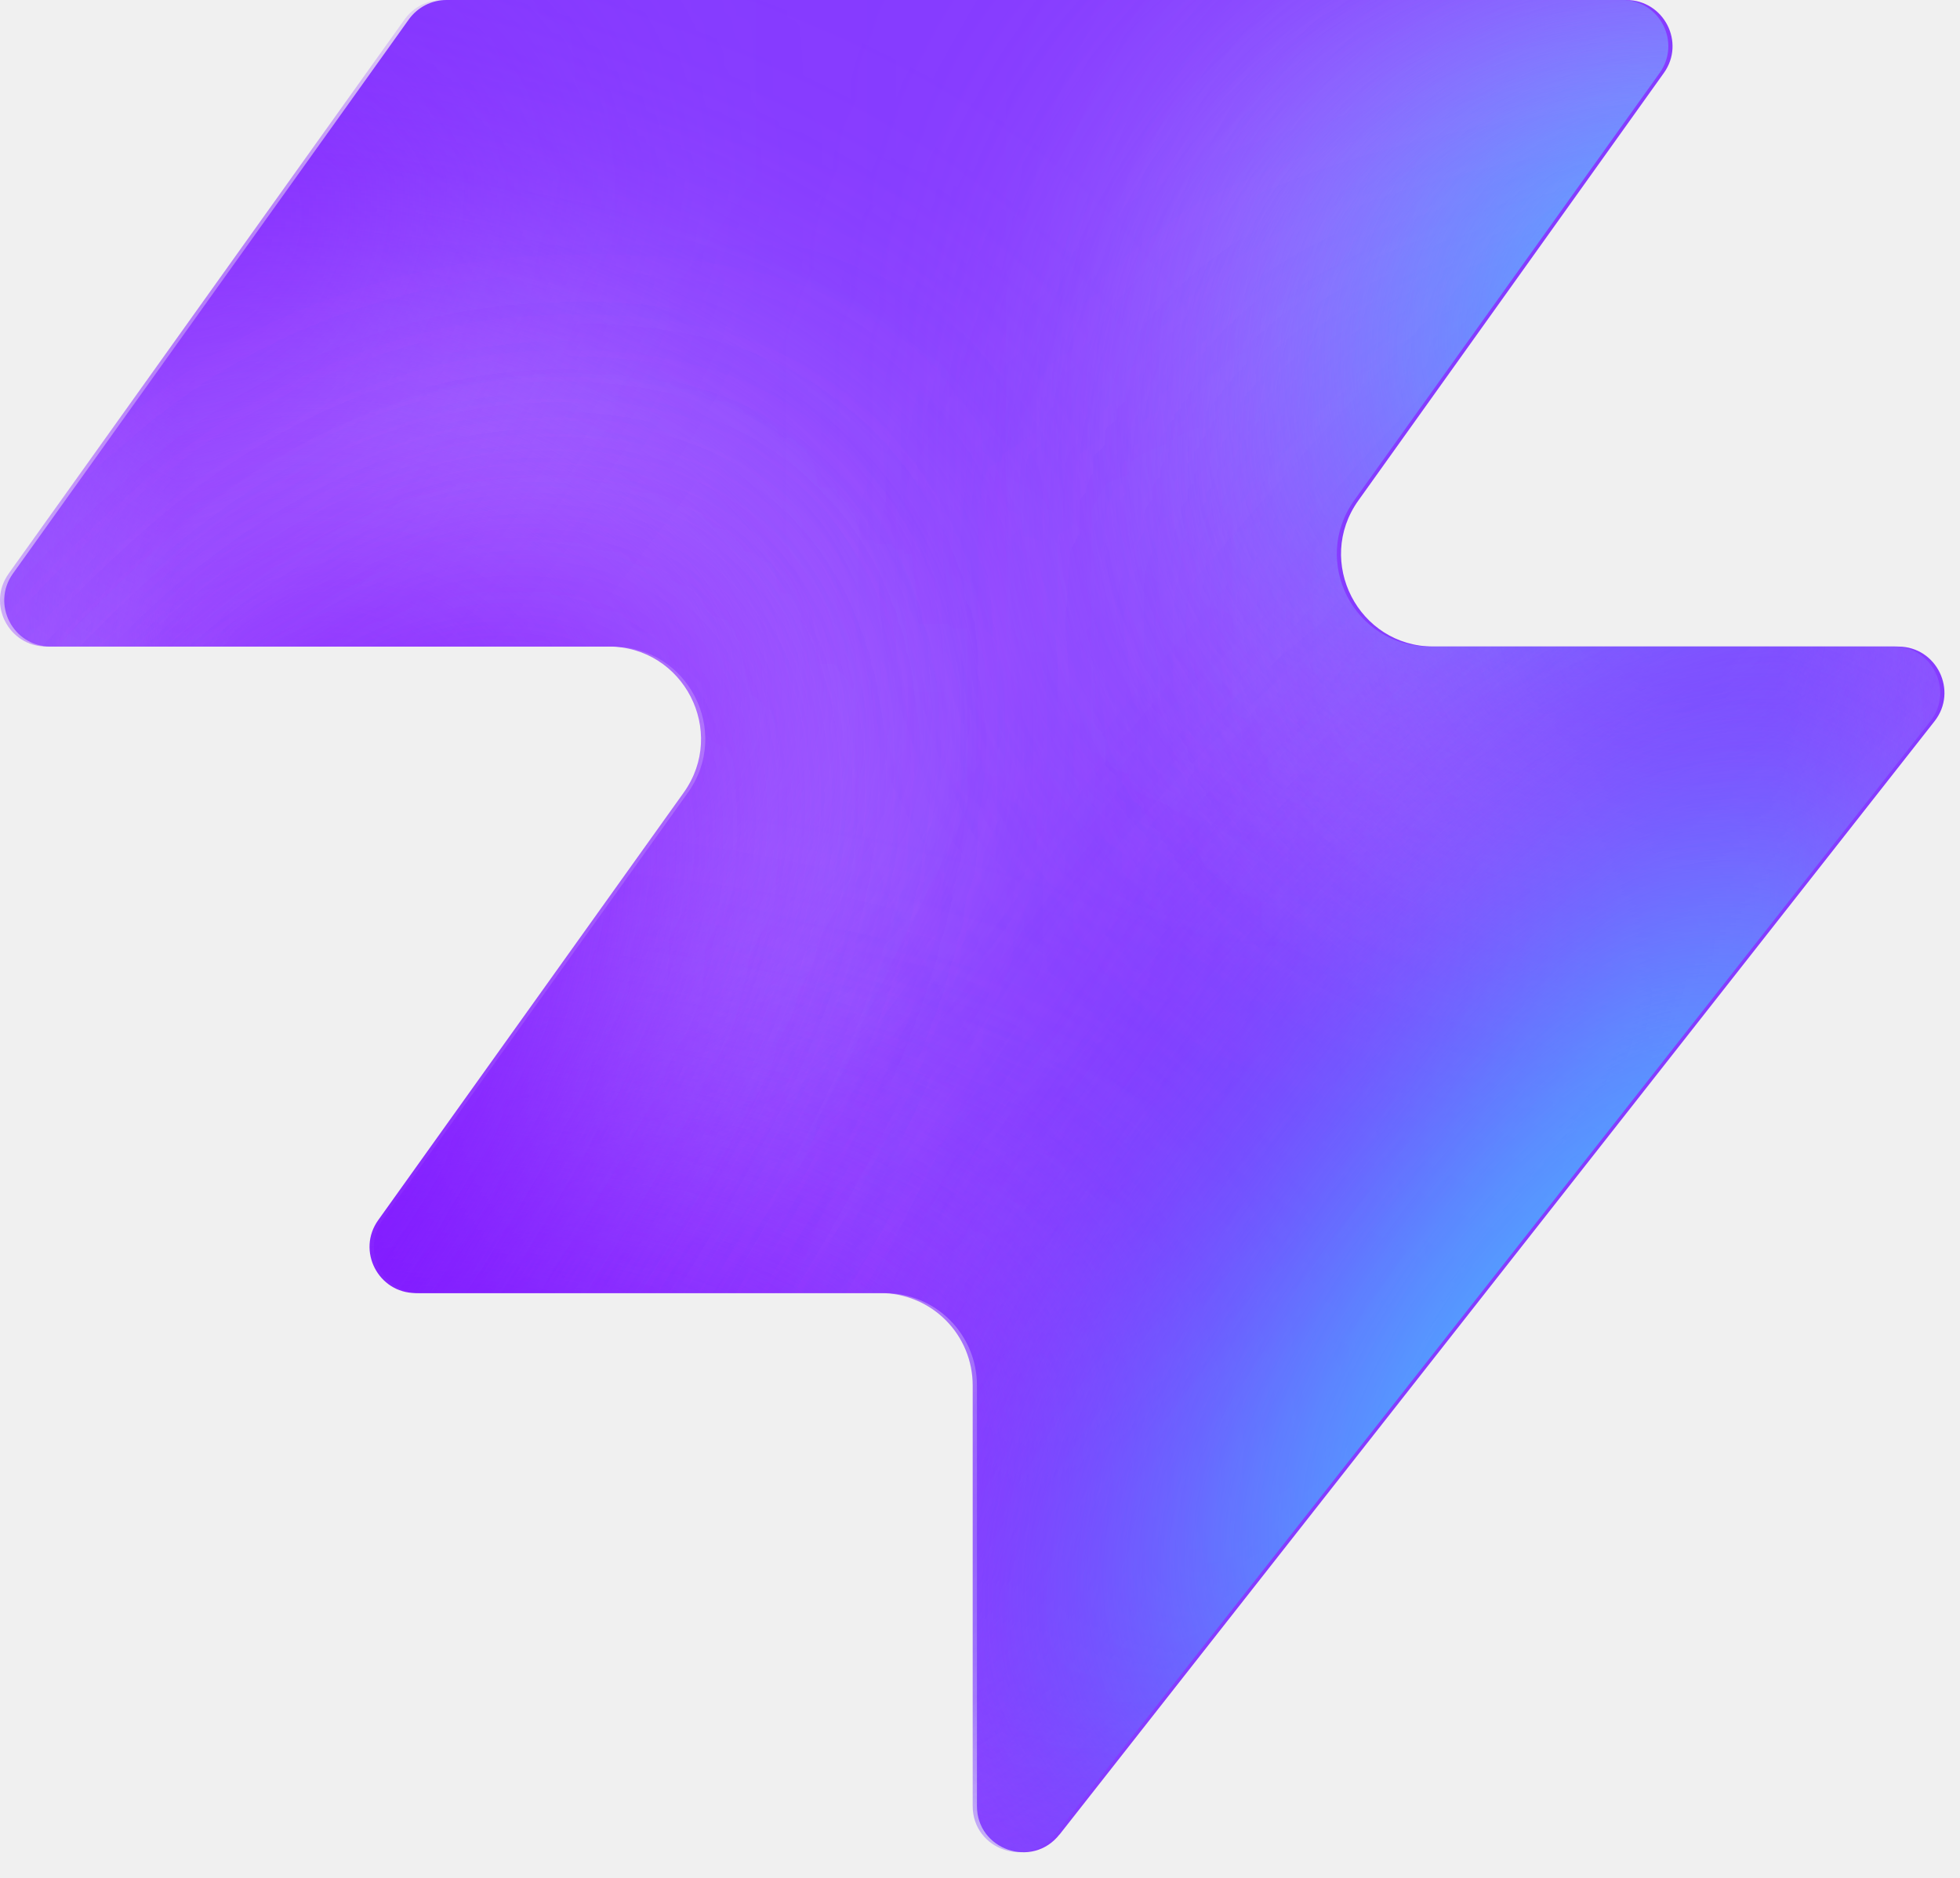
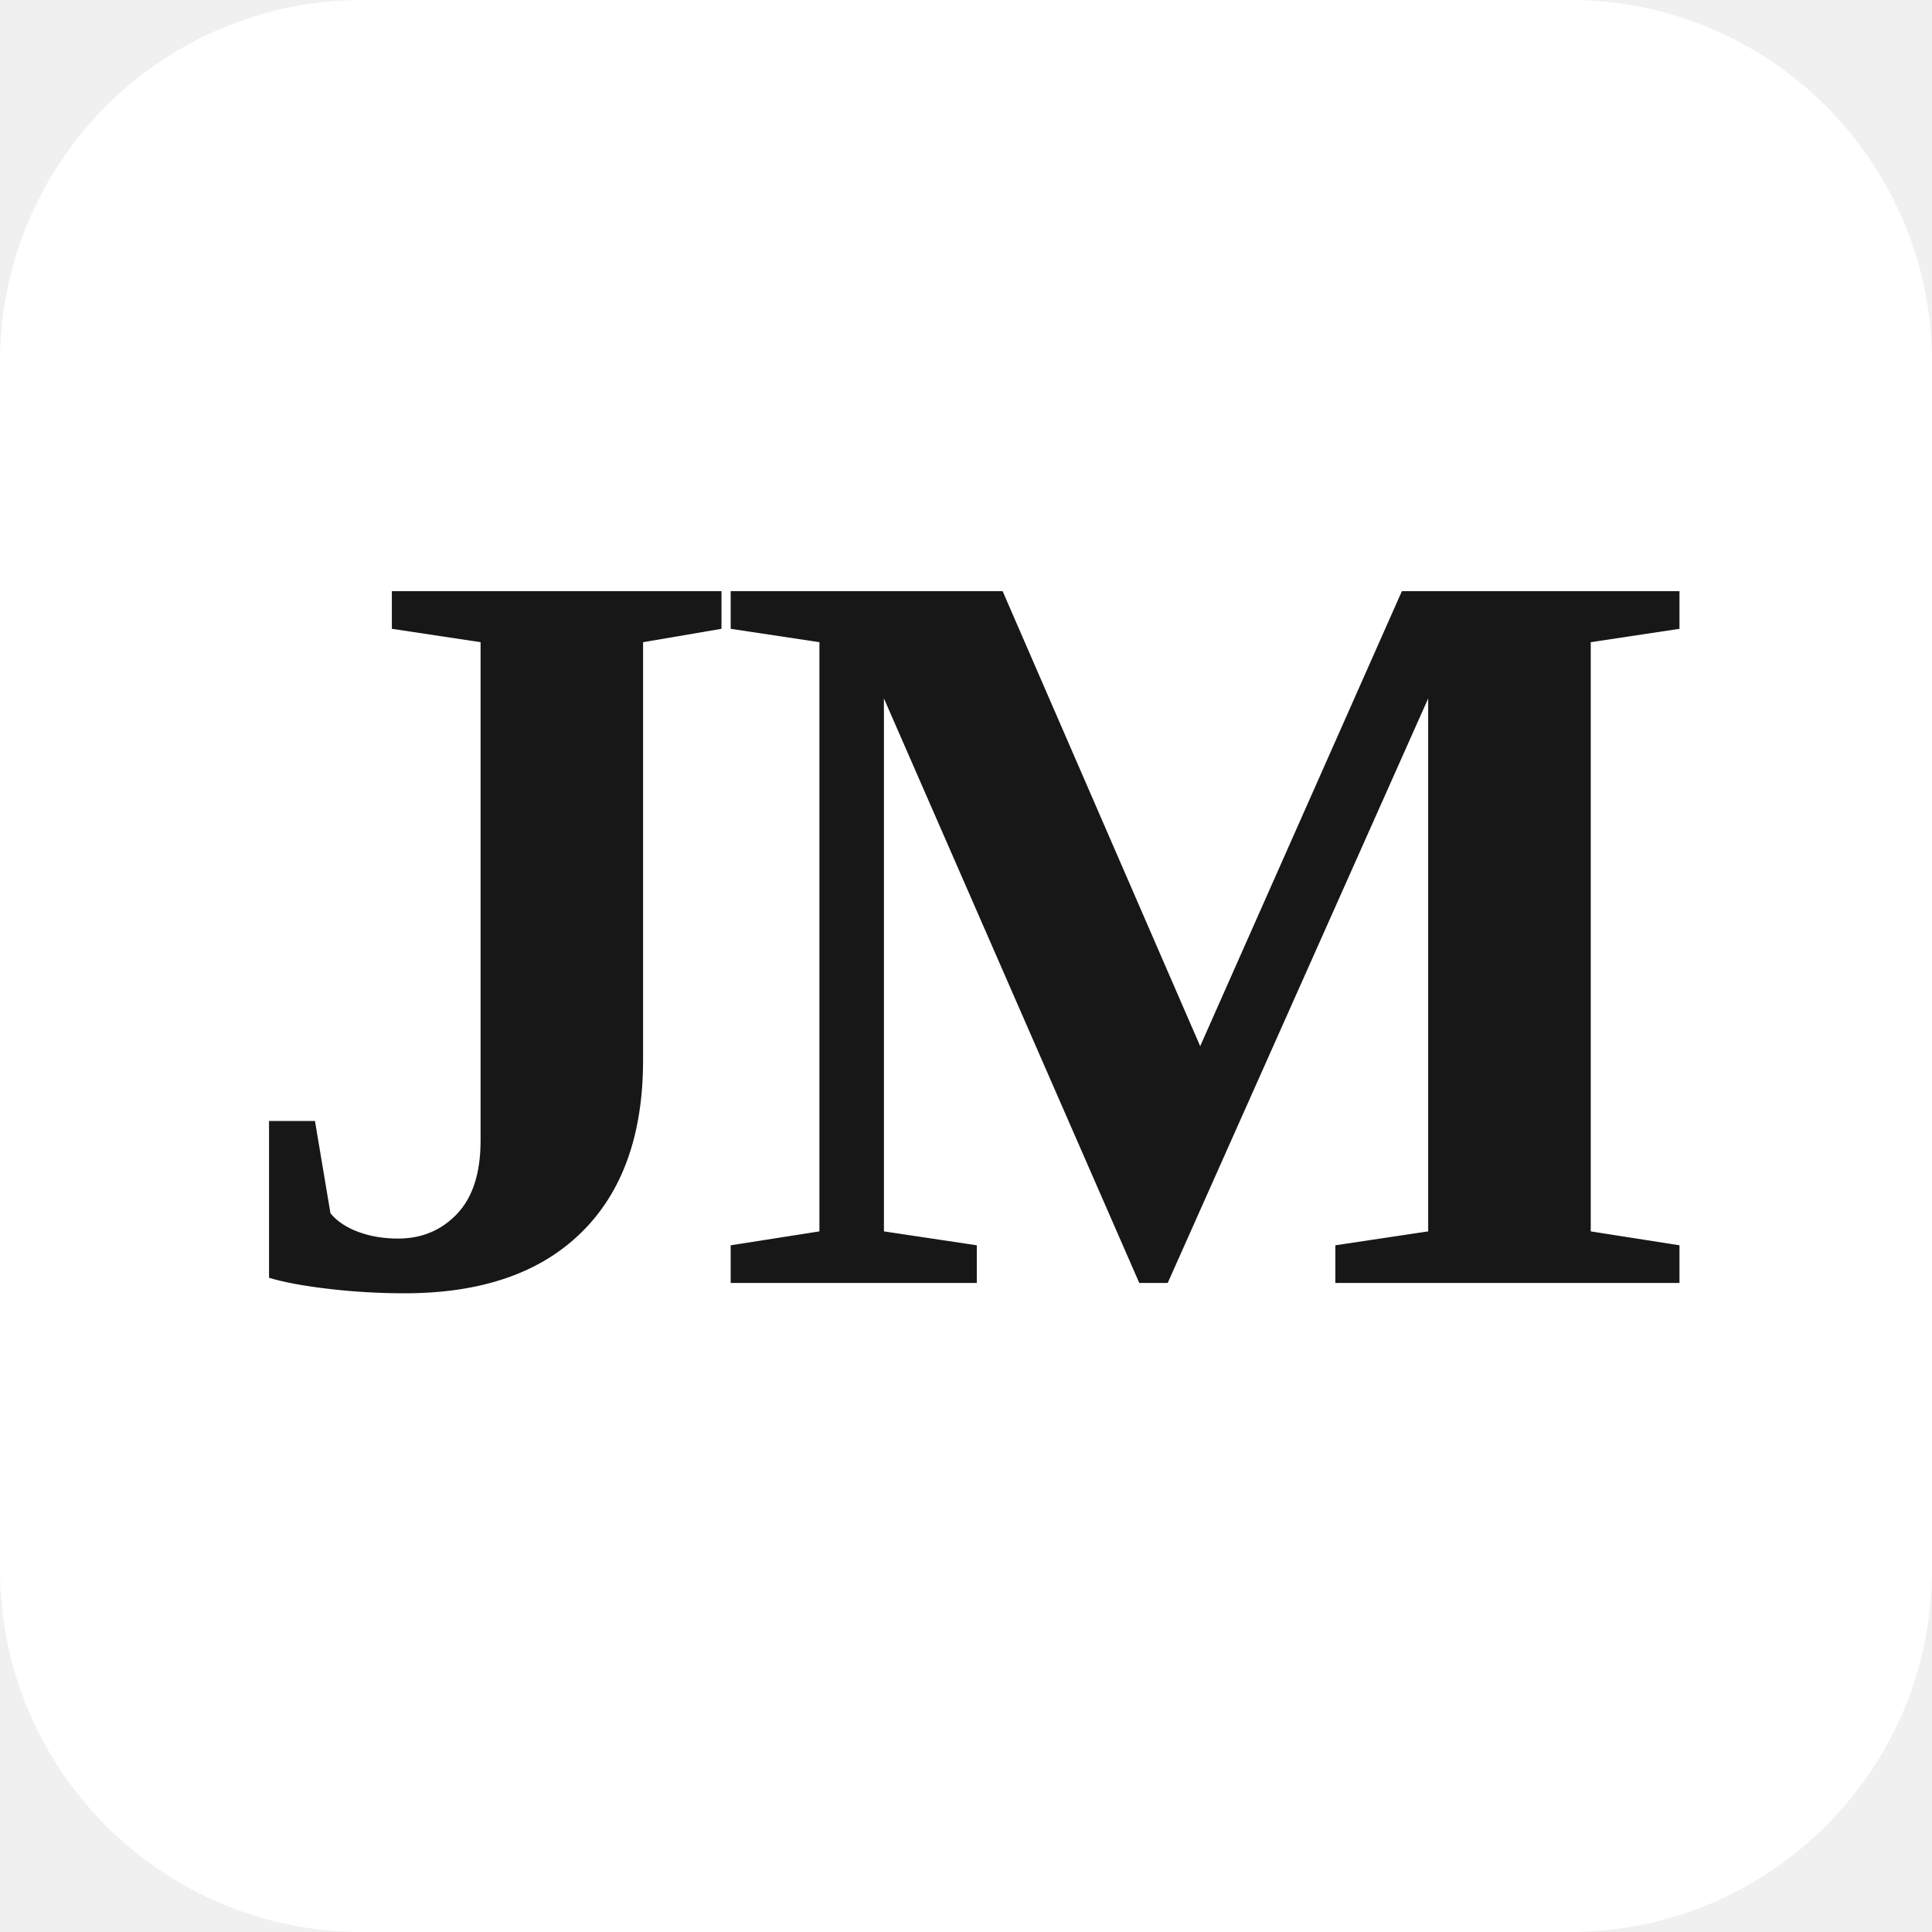
- <svg xmlns="http://www.w3.org/2000/svg" width="48" height="46" fill="none" viewBox="0 0 48 46">
-   <path fill="#863bff" d="M25.946 44.938c-.664.845-2.021.375-2.021-.698V33.937a2.26 2.26 0 0 0-2.262-2.262H10.287c-.92 0-1.456-1.04-.92-1.788l7.48-10.471c1.07-1.497 0-3.578-1.842-3.578H1.237c-.92 0-1.456-1.04-.92-1.788L10.013.474c.214-.297.556-.474.92-.474h28.894c.92 0 1.456 1.04.92 1.788l-7.48 10.471c-1.07 1.498 0 3.579 1.842 3.579h11.377c.943 0 1.473 1.088.89 1.83L25.947 44.94z" style="fill:#863bff;fill:color(display-p3 .525 .23 1);fill-opacity:1" />
-   <mask id="a" width="48" height="46" x="0" y="0" maskUnits="userSpaceOnUse" style="mask-type:alpha">
-     <path fill="#000" d="M25.842 44.938c-.664.844-2.021.375-2.021-.698V33.937a2.26 2.26 0 0 0-2.262-2.262H10.183c-.92 0-1.456-1.04-.92-1.788l7.48-10.471c1.07-1.498 0-3.579-1.842-3.579H1.133c-.92 0-1.456-1.04-.92-1.787L9.91.473c.214-.297.556-.474.92-.474h28.894c.92 0 1.456 1.04.92 1.788l-7.48 10.471c-1.07 1.498 0 3.578 1.842 3.578h11.377c.943 0 1.473 1.088.89 1.832L25.843 44.94z" style="fill:#000;fill-opacity:1" />
-   </mask>
-   <g mask="url(#a)">
-     <g filter="url(#b)">
-       <ellipse cx="5.508" cy="14.704" fill="#ede6ff" rx="5.508" ry="14.704" style="fill:#ede6ff;fill:color(display-p3 .927 .903 1);fill-opacity:1" transform="matrix(.00324 1 1 -.00324 -4.47 31.516)" />
-     </g>
-     <g filter="url(#c)">
-       <ellipse cx="10.399" cy="29.851" fill="#ede6ff" rx="10.399" ry="29.851" style="fill:#ede6ff;fill:color(display-p3 .927 .903 1);fill-opacity:1" transform="matrix(.00324 1 1 -.00324 -39.328 7.883)" />
-     </g>
-     <g filter="url(#d)">
-       <ellipse cx="5.508" cy="30.487" fill="#7e14ff" rx="5.508" ry="30.487" style="fill:#7e14ff;fill:color(display-p3 .492 .077 1);fill-opacity:1" transform="rotate(89.814 -25.913 -14.639)scale(1 -1)" />
-     </g>
-     <g filter="url(#e)">
-       <ellipse cx="5.508" cy="30.599" fill="#7e14ff" rx="5.508" ry="30.599" style="fill:#7e14ff;fill:color(display-p3 .492 .077 1);fill-opacity:1" transform="rotate(89.814 -32.644 -3.334)scale(1 -1)" />
-     </g>
-     <g filter="url(#f)">
-       <ellipse cx="5.508" cy="30.599" fill="#7e14ff" rx="5.508" ry="30.599" style="fill:#7e14ff;fill:color(display-p3 .492 .077 1);fill-opacity:1" transform="matrix(.00324 1 1 -.00324 -34.34 30.47)" />
-     </g>
-     <g filter="url(#g)">
-       <ellipse cx="14.072" cy="22.078" fill="#ede6ff" rx="14.072" ry="22.078" style="fill:#ede6ff;fill:color(display-p3 .927 .903 1);fill-opacity:1" transform="rotate(93.35 24.506 48.493)scale(-1 1)" />
-     </g>
-     <g filter="url(#h)">
-       <ellipse cx="3.47" cy="21.501" fill="#7e14ff" rx="3.47" ry="21.501" style="fill:#7e14ff;fill:color(display-p3 .492 .077 1);fill-opacity:1" transform="rotate(89.009 28.708 47.59)scale(-1 1)" />
-     </g>
-     <g filter="url(#i)">
-       <ellipse cx="3.47" cy="21.501" fill="#7e14ff" rx="3.47" ry="21.501" style="fill:#7e14ff;fill:color(display-p3 .492 .077 1);fill-opacity:1" transform="rotate(89.009 28.708 47.59)scale(-1 1)" />
-     </g>
-     <g filter="url(#j)">
-       <ellipse cx=".387" cy="8.972" fill="#7e14ff" rx="4.407" ry="29.108" style="fill:#7e14ff;fill:color(display-p3 .492 .077 1);fill-opacity:1" transform="rotate(39.51 .387 8.972)" />
-     </g>
-     <g filter="url(#k)">
-       <ellipse cx="47.523" cy="-6.092" fill="#7e14ff" rx="4.407" ry="29.108" style="fill:#7e14ff;fill:color(display-p3 .492 .077 1);fill-opacity:1" transform="rotate(37.892 47.523 -6.092)" />
-     </g>
-     <g filter="url(#l)">
-       <ellipse cx="41.412" cy="6.333" fill="#47bfff" rx="5.971" ry="9.665" style="fill:#47bfff;fill:color(display-p3 .28 .748 1);fill-opacity:1" transform="rotate(37.892 41.412 6.333)" />
-     </g>
-     <g filter="url(#m)">
-       <ellipse cx="-1.879" cy="38.332" fill="#7e14ff" rx="4.407" ry="29.108" style="fill:#7e14ff;fill:color(display-p3 .492 .077 1);fill-opacity:1" transform="rotate(37.892 -1.88 38.332)" />
-     </g>
-     <g filter="url(#n)">
-       <ellipse cx="-1.879" cy="38.332" fill="#7e14ff" rx="4.407" ry="29.108" style="fill:#7e14ff;fill:color(display-p3 .492 .077 1);fill-opacity:1" transform="rotate(37.892 -1.88 38.332)" />
-     </g>
-     <g filter="url(#o)">
-       <ellipse cx="35.651" cy="29.907" fill="#7e14ff" rx="4.407" ry="29.108" style="fill:#7e14ff;fill:color(display-p3 .492 .077 1);fill-opacity:1" transform="rotate(37.892 35.651 29.907)" />
-     </g>
-     <g filter="url(#p)">
-       <ellipse cx="38.418" cy="32.4" fill="#47bfff" rx="5.971" ry="15.297" style="fill:#47bfff;fill:color(display-p3 .28 .748 1);fill-opacity:1" transform="rotate(37.892 38.418 32.4)" />
-     </g>
-   </g>
-   <defs>
-     <filter id="b" width="60.045" height="41.654" x="-19.77" y="16.149" color-interpolation-filters="sRGB" filterUnits="userSpaceOnUse">
-       <feFlood flood-opacity="0" result="BackgroundImageFix" />
-       <feBlend in="SourceGraphic" in2="BackgroundImageFix" result="shape" />
-       <feGaussianBlur result="effect1_foregroundBlur_2002_17158" stdDeviation="7.659" />
-     </filter>
-     <filter id="c" width="90.34" height="51.437" x="-54.613" y="-7.533" color-interpolation-filters="sRGB" filterUnits="userSpaceOnUse">
-       <feFlood flood-opacity="0" result="BackgroundImageFix" />
-       <feBlend in="SourceGraphic" in2="BackgroundImageFix" result="shape" />
-       <feGaussianBlur result="effect1_foregroundBlur_2002_17158" stdDeviation="7.659" />
-     </filter>
-     <filter id="d" width="79.355" height="29.4" x="-49.64" y="2.03" color-interpolation-filters="sRGB" filterUnits="userSpaceOnUse">
-       <feFlood flood-opacity="0" result="BackgroundImageFix" />
-       <feBlend in="SourceGraphic" in2="BackgroundImageFix" result="shape" />
-       <feGaussianBlur result="effect1_foregroundBlur_2002_17158" stdDeviation="4.596" />
-     </filter>
-     <filter id="e" width="79.579" height="29.4" x="-45.045" y="20.029" color-interpolation-filters="sRGB" filterUnits="userSpaceOnUse">
-       <feFlood flood-opacity="0" result="BackgroundImageFix" />
-       <feBlend in="SourceGraphic" in2="BackgroundImageFix" result="shape" />
-       <feGaussianBlur result="effect1_foregroundBlur_2002_17158" stdDeviation="4.596" />
-     </filter>
-     <filter id="f" width="79.579" height="29.4" x="-43.513" y="21.178" color-interpolation-filters="sRGB" filterUnits="userSpaceOnUse">
-       <feFlood flood-opacity="0" result="BackgroundImageFix" />
-       <feBlend in="SourceGraphic" in2="BackgroundImageFix" result="shape" />
-       <feGaussianBlur result="effect1_foregroundBlur_2002_17158" stdDeviation="4.596" />
-     </filter>
-     <filter id="g" width="74.749" height="58.852" x="15.756" y="-17.901" color-interpolation-filters="sRGB" filterUnits="userSpaceOnUse">
-       <feFlood flood-opacity="0" result="BackgroundImageFix" />
-       <feBlend in="SourceGraphic" in2="BackgroundImageFix" result="shape" />
-       <feGaussianBlur result="effect1_foregroundBlur_2002_17158" stdDeviation="7.659" />
-     </filter>
-     <filter id="h" width="61.377" height="25.362" x="23.548" y="2.284" color-interpolation-filters="sRGB" filterUnits="userSpaceOnUse">
-       <feFlood flood-opacity="0" result="BackgroundImageFix" />
-       <feBlend in="SourceGraphic" in2="BackgroundImageFix" result="shape" />
-       <feGaussianBlur result="effect1_foregroundBlur_2002_17158" stdDeviation="4.596" />
-     </filter>
-     <filter id="i" width="61.377" height="25.362" x="23.548" y="2.284" color-interpolation-filters="sRGB" filterUnits="userSpaceOnUse">
-       <feFlood flood-opacity="0" result="BackgroundImageFix" />
-       <feBlend in="SourceGraphic" in2="BackgroundImageFix" result="shape" />
-       <feGaussianBlur result="effect1_foregroundBlur_2002_17158" stdDeviation="4.596" />
-     </filter>
-     <filter id="j" width="56.045" height="63.649" x="-27.636" y="-22.853" color-interpolation-filters="sRGB" filterUnits="userSpaceOnUse">
-       <feFlood flood-opacity="0" result="BackgroundImageFix" />
-       <feBlend in="SourceGraphic" in2="BackgroundImageFix" result="shape" />
-       <feGaussianBlur result="effect1_foregroundBlur_2002_17158" stdDeviation="4.596" />
-     </filter>
-     <filter id="k" width="54.814" height="64.646" x="20.116" y="-38.415" color-interpolation-filters="sRGB" filterUnits="userSpaceOnUse">
-       <feFlood flood-opacity="0" result="BackgroundImageFix" />
-       <feBlend in="SourceGraphic" in2="BackgroundImageFix" result="shape" />
-       <feGaussianBlur result="effect1_foregroundBlur_2002_17158" stdDeviation="4.596" />
-     </filter>
-     <filter id="l" width="33.541" height="35.313" x="24.641" y="-11.323" color-interpolation-filters="sRGB" filterUnits="userSpaceOnUse">
-       <feFlood flood-opacity="0" result="BackgroundImageFix" />
-       <feBlend in="SourceGraphic" in2="BackgroundImageFix" result="shape" />
-       <feGaussianBlur result="effect1_foregroundBlur_2002_17158" stdDeviation="4.596" />
-     </filter>
-     <filter id="m" width="54.814" height="64.646" x="-29.286" y="6.009" color-interpolation-filters="sRGB" filterUnits="userSpaceOnUse">
-       <feFlood flood-opacity="0" result="BackgroundImageFix" />
-       <feBlend in="SourceGraphic" in2="BackgroundImageFix" result="shape" />
-       <feGaussianBlur result="effect1_foregroundBlur_2002_17158" stdDeviation="4.596" />
-     </filter>
-     <filter id="n" width="54.814" height="64.646" x="-29.286" y="6.009" color-interpolation-filters="sRGB" filterUnits="userSpaceOnUse">
-       <feFlood flood-opacity="0" result="BackgroundImageFix" />
-       <feBlend in="SourceGraphic" in2="BackgroundImageFix" result="shape" />
-       <feGaussianBlur result="effect1_foregroundBlur_2002_17158" stdDeviation="4.596" />
-     </filter>
-     <filter id="o" width="54.814" height="64.646" x="8.244" y="-2.416" color-interpolation-filters="sRGB" filterUnits="userSpaceOnUse">
-       <feFlood flood-opacity="0" result="BackgroundImageFix" />
-       <feBlend in="SourceGraphic" in2="BackgroundImageFix" result="shape" />
-       <feGaussianBlur result="effect1_foregroundBlur_2002_17158" stdDeviation="4.596" />
-     </filter>
-     <filter id="p" width="39.409" height="43.623" x="18.713" y="10.588" color-interpolation-filters="sRGB" filterUnits="userSpaceOnUse">
-       <feFlood flood-opacity="0" result="BackgroundImageFix" />
-       <feBlend in="SourceGraphic" in2="BackgroundImageFix" result="shape" />
-       <feGaussianBlur result="effect1_foregroundBlur_2002_17158" stdDeviation="4.596" />
-     </filter>
-   </defs>
+ <svg xmlns="http://www.w3.org/2000/svg" viewBox="0 0 512 512">
+   <rect width="512" height="512" rx="96" fill="#ffffff" />
+   <text x="256" y="340" font-family="Georgia, 'Times New Roman', serif" font-size="280" font-weight="bold" fill="#171717" text-anchor="middle" letter-spacing="-10">JM</text>
</svg>
